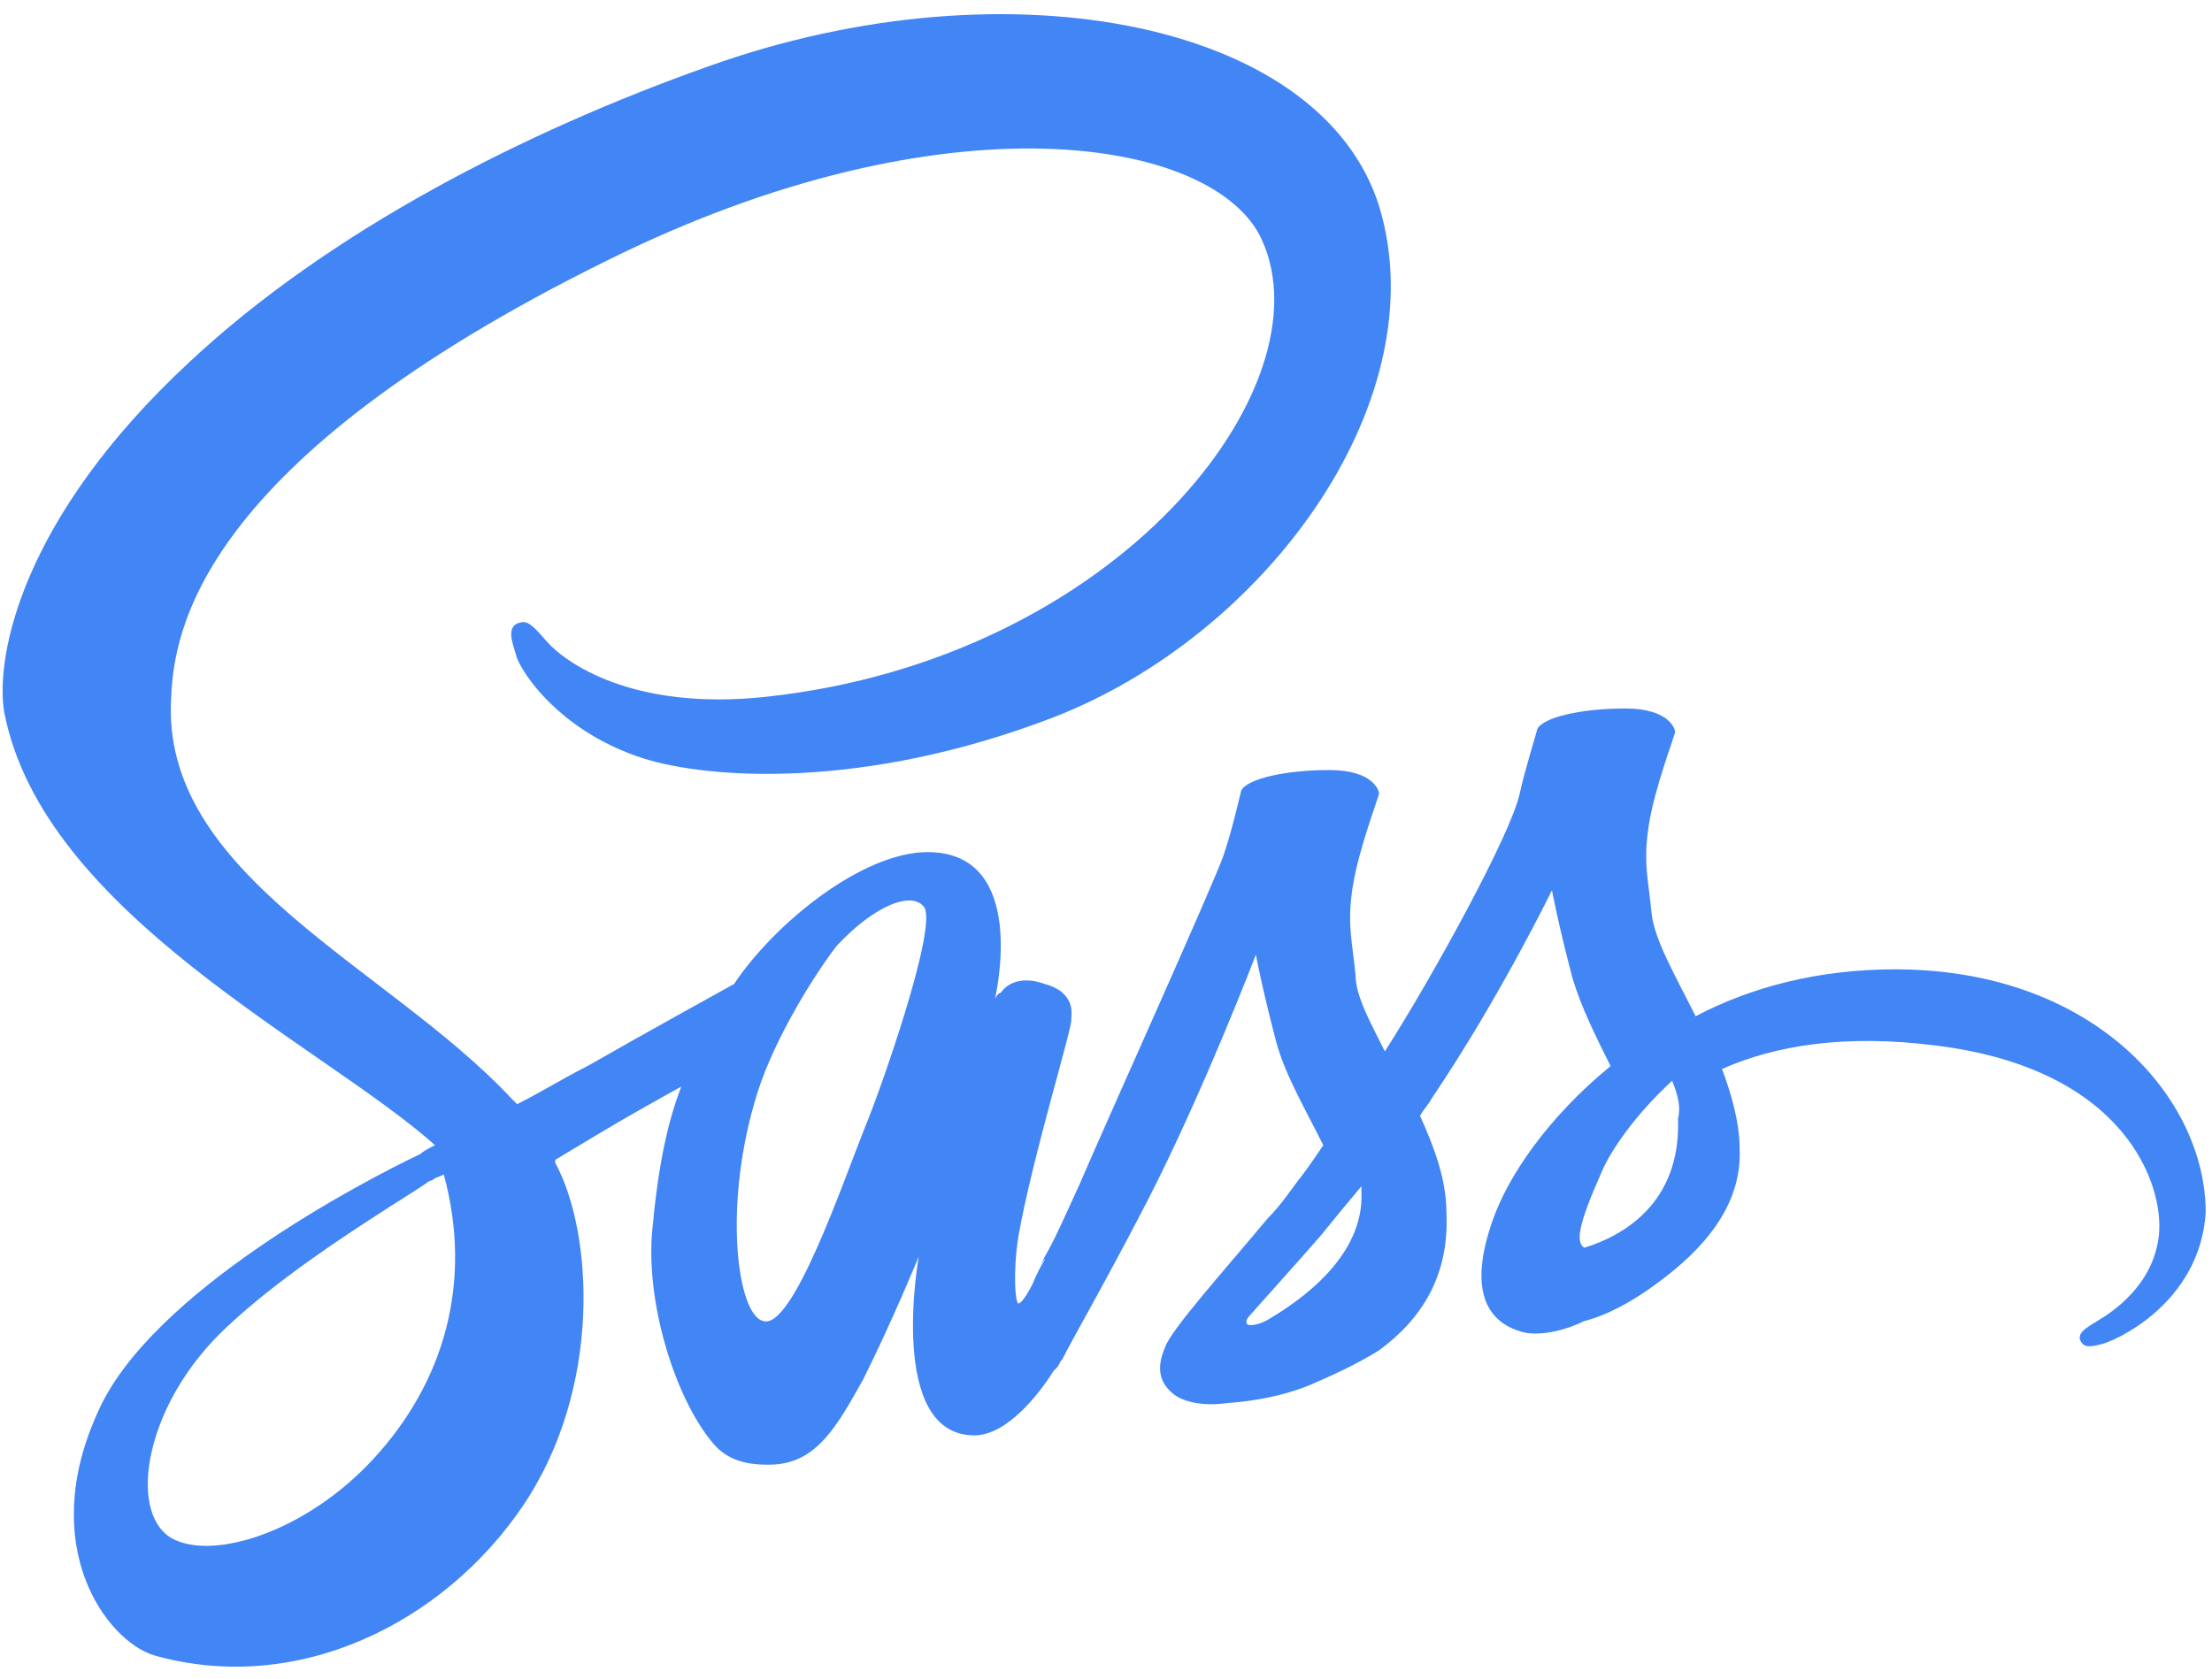
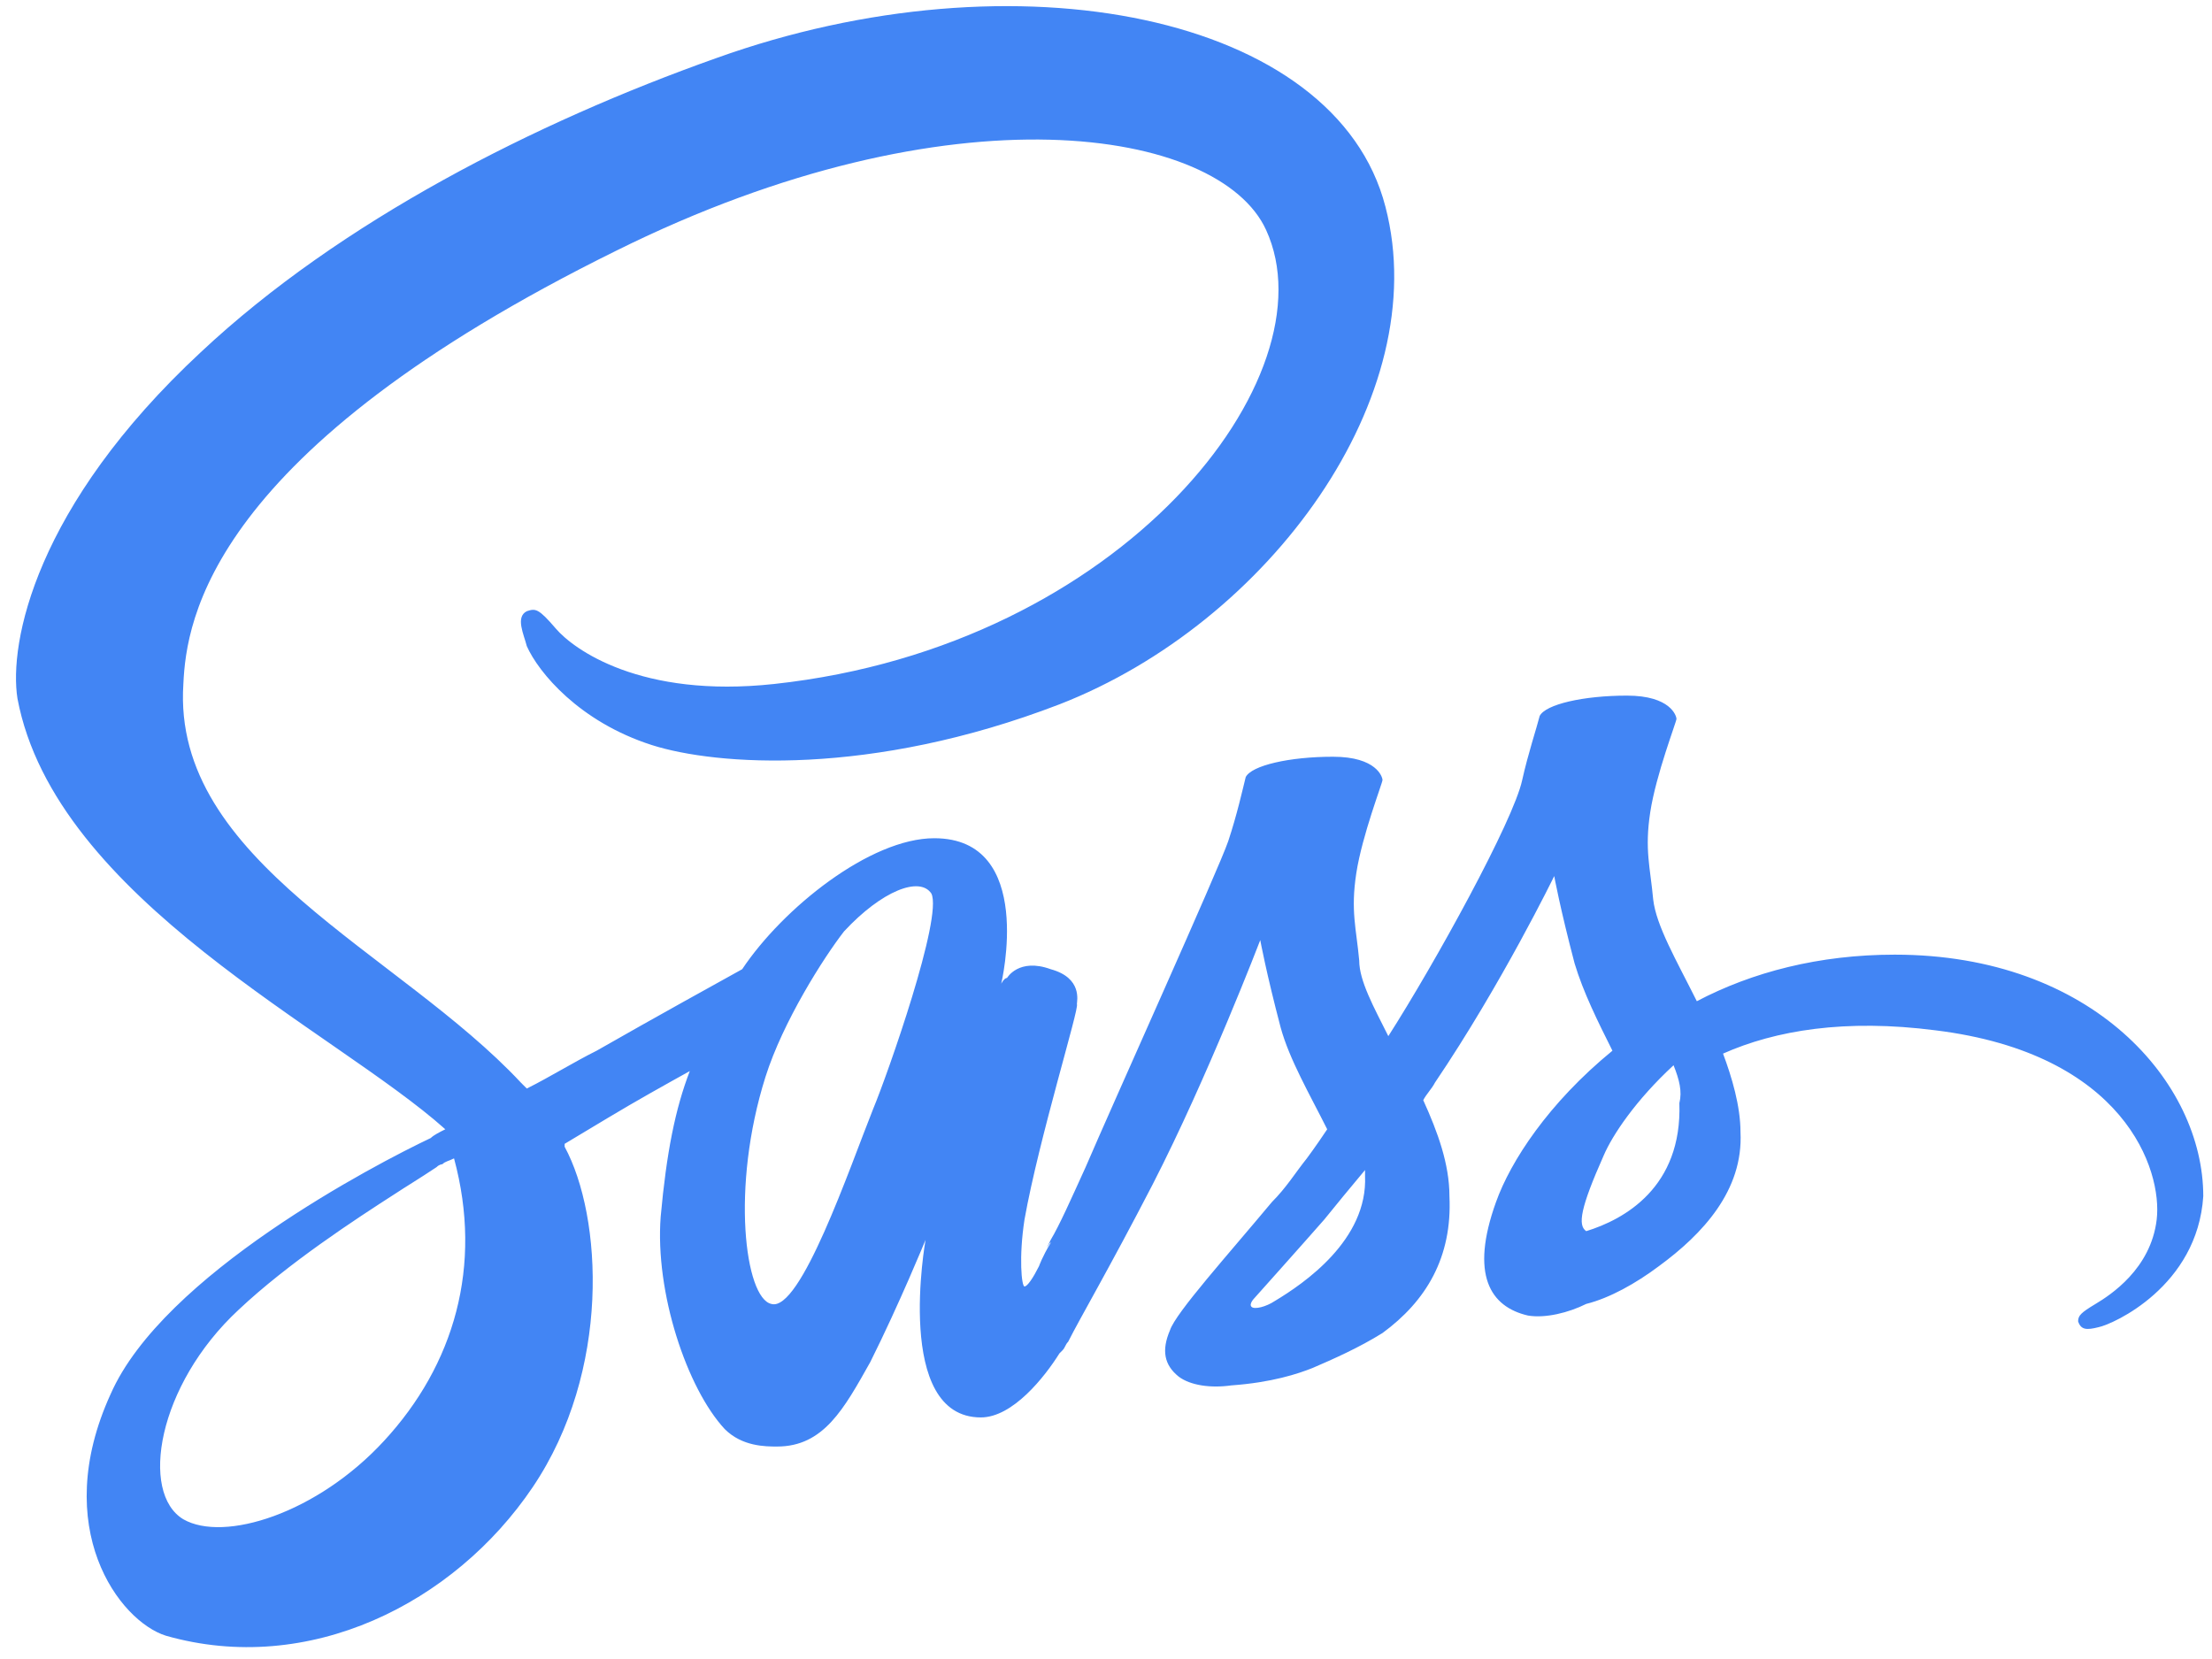
- <svg xmlns="http://www.w3.org/2000/svg" width="83" height="63" viewBox="0 0 83 63">
+ <svg xmlns="http://www.w3.org/2000/svg" width="76" height="57" viewBox="0 0 76 57">
  <g fill="none" fill-rule="evenodd">
-     <path d="M-15.906-25h110V85h-110V-25z" />
-     <path fill="#4285F4" fill-rule="nonzero" d="M71.104 36.38c-2.86 0-5.39.66-7.48 1.76-.77-1.54-1.54-2.86-1.65-3.85-.11-1.21-.33-1.87-.11-3.3.22-1.43.99-3.41.99-3.52 0-.11-.22-.88-1.87-.88-1.65 0-3.08.33-3.3.77-.11.44-.44 1.43-.66 2.42-.33 1.54-3.3 6.93-5.06 9.68-.55-1.1-1.1-2.09-1.1-2.86-.11-1.21-.33-1.87-.11-3.3.22-1.43.99-3.41.99-3.52 0-.11-.22-.88-1.87-.88-1.65 0-3.08.33-3.3.77-.11.44-.33 1.43-.66 2.42s-4.4 10.01-5.39 12.32c-.55 1.21-.99 2.2-1.32 2.75-.33.66 0 0 0 .11-.33.55-.44.88-.44.88-.22.44-.44.77-.55.77-.11 0-.22-1.1 0-2.53.55-3.08 2.09-8.03 1.98-8.14 0-.11.22-.99-.99-1.32-1.21-.44-1.65.33-1.65.33-.11 0-.22.22-.22.22s1.32-5.5-2.53-5.5c-2.42 0-5.72 2.64-7.26 4.95-.99.55-3.19 1.76-5.5 3.08-.88.44-1.76.99-2.64 1.43l-.22-.22c-4.62-4.95-13.2-8.36-12.76-15.07.11-2.42.99-8.8 16.39-16.39 12.65-6.27 22.77-4.62 24.53-.77 2.53 5.5-5.39 15.73-18.59 17.16-5.06.55-7.59-1.32-8.25-2.09-.66-.77-.77-.77-1.1-.66-.44.22-.11.88 0 1.32.44.99 1.98 2.86 4.73 3.74 2.42.77 8.25 1.21 15.4-1.54 7.92-3.08 14.19-11.66 12.32-18.81-1.87-7.26-13.97-9.68-25.3-5.61-6.82 2.42-14.19 6.16-19.47 11.11-6.27 5.83-7.26 11-6.93 13.09 1.43 7.59 11.99 12.54 16.17 16.28-.22.11-.44.22-.55.33-2.09.99-10.12 5.17-12.1 9.68-2.31 5.06.33 8.58 2.09 9.13 5.39 1.54 10.89-1.21 13.86-5.61 2.97-4.4 2.64-10.23 1.21-12.87v-.11l1.65-.99c1.1-.66 2.09-1.21 3.08-1.76-.55 1.43-.88 3.08-1.1 5.5-.22 2.86.99 6.49 2.42 8.03.66.66 1.54.66 1.98.66 1.76 0 2.53-1.43 3.52-3.19 1.1-2.2 2.09-4.62 2.09-4.62s-1.21 6.71 2.09 6.71c1.21 0 2.42-1.54 2.97-2.42l.11-.11c.11-.11.11-.22.22-.33.44-.88 1.54-2.75 3.19-5.94 2.09-4.07 4.07-9.24 4.07-9.24s.22 1.21.77 3.3c.33 1.21 1.1 2.53 1.76 3.85-.44.66-.77 1.1-.77 1.1-.44.55-.77 1.1-1.32 1.65-1.65 1.98-3.63 4.18-3.85 4.84-.33.77-.22 1.32.33 1.76.44.33 1.21.44 1.98.33 1.54-.11 2.53-.44 3.08-.66.77-.33 1.76-.77 2.64-1.32 1.65-1.21 2.64-2.86 2.53-5.17 0-1.21-.44-2.42-.99-3.63.11-.22.33-.44.44-.66 2.53-3.74 4.51-7.81 4.51-7.81s.22 1.21.77 3.3c.33 1.1.88 2.2 1.43 3.3-2.42 1.98-3.85 4.18-4.4 5.72-.99 2.75-.22 3.96 1.21 4.29.66.11 1.54-.11 2.2-.44.88-.22 1.87-.77 2.75-1.43 1.65-1.21 3.19-2.86 3.08-5.06 0-.99-.33-2.09-.66-2.97 1.98-.88 4.62-1.32 8.03-.88 7.15.88 8.58 5.28 8.36 7.15-.22 1.87-1.76 2.86-2.31 3.19-.55.33-.66.44-.66.66.11.33.33.33.77.22.55-.11 3.74-1.54 3.96-4.95 0-4.29-4.18-9.13-11.66-9.13zm-57.09 18.37c-2.53 2.75-6.05 3.85-7.59 2.97-1.65-.99-.99-5.06 2.09-7.92 1.87-1.76 4.4-3.41 5.94-4.4.33-.22.88-.55 1.54-.99.11-.11.22-.11.22-.11.11-.11.22-.11.44-.22 1.1 4.07 0 7.81-2.64 10.67zm18.48-12.54c-.88 2.2-2.75 7.7-3.85 7.37-.99-.22-1.54-4.4-.22-8.58.66-2.09 2.2-4.51 2.97-5.5 1.43-1.54 2.86-2.09 3.3-1.43.44.88-1.65 6.82-2.2 8.14zm15.18 7.26c-.33.22-.77.33-.88.22-.11-.11.11-.33.11-.33s1.87-2.09 2.64-2.97c.44-.55.99-1.21 1.54-1.87v.22c.11 2.42-2.31 4.07-3.41 4.73zm11.77-2.64c-.33-.22-.22-.88.66-2.86.33-.77 1.21-2.09 2.64-3.41.22.55.33.99.22 1.43.11 3.19-2.09 4.4-3.52 4.84z" />
+     <path d="M-14-23H86V77H-14V-23z" />
+     <path fill="#4285F4" fill-rule="nonzero" d="M65.1 32.8c-2.6 0-4.9.6-6.8 1.6-.7-1.4-1.4-2.6-1.5-3.5-.1-1.1-.3-1.7-.1-3 .2-1.3.9-3.1.9-3.2 0-.1-.2-.8-1.7-.8s-2.8.3-3 .7c-.1.4-.4 1.3-.6 2.2-.3 1.4-3 6.3-4.6 8.8-.5-1-1-1.9-1-2.6-.1-1.1-.3-1.7-.1-3 .2-1.3.9-3.1.9-3.2 0-.1-.2-.8-1.7-.8s-2.8.3-3 .7c-.1.4-.3 1.3-.6 2.2-.3.9-4 9.1-4.9 11.2-.5 1.1-.9 2-1.2 2.5-.3.6 0 0 0 .1-.3.5-.4.8-.4.8-.2.4-.4.7-.5.7-.1 0-.2-1 0-2.3.5-2.8 1.9-7.3 1.8-7.4 0-.1.2-.9-.9-1.2-1.1-.4-1.5.3-1.5.3-.1 0-.2.2-.2.2s1.2-5-2.3-5c-2.2 0-5.2 2.4-6.6 4.5-.9.5-2.9 1.6-5 2.8-.8.4-1.6.9-2.4 1.3l-.2-.2c-4.2-4.5-12-7.6-11.6-13.7.1-2.2.9-8 14.9-14.9 11.5-5.7 20.7-4.2 22.3-.7 2.3 5-4.9 14.3-16.9 15.6-4.6.5-6.9-1.2-7.5-1.9-.6-.7-.7-.7-1-.6-.4.2-.1.8 0 1.2.4.9 1.8 2.6 4.3 3.4 2.2.7 7.5 1.1 14-1.4 7.2-2.8 12.9-10.6 11.2-17.1C45.9.5 34.9-1.7 24.6 2 18.4 4.2 11.7 7.6 6.9 12.1 1.2 17.4.3 22.1.6 24c1.3 6.9 10.9 11.4 14.7 14.8-.2.1-.4.2-.5.3-1.9.9-9.2 4.7-11 8.8-2.1 4.6.3 7.8 1.9 8.3 4.9 1.4 9.9-1.1 12.6-5.1 2.7-4 2.4-9.3 1.1-11.7v-.1l1.5-.9c1-.6 1.9-1.1 2.8-1.6-.5 1.3-.8 2.8-1 5-.2 2.6.9 5.9 2.2 7.3.6.6 1.4.6 1.8.6 1.6 0 2.3-1.3 3.2-2.9 1-2 1.9-4.2 1.9-4.2s-1.1 6.1 1.9 6.1c1.1 0 2.2-1.4 2.7-2.2l.1-.1c.1-.1.1-.2.2-.3.4-.8 1.4-2.5 2.9-5.4 1.9-3.7 3.7-8.4 3.7-8.4s.2 1.1.7 3c.3 1.1 1 2.3 1.6 3.5-.4.6-.7 1-.7 1-.4.5-.7 1-1.2 1.5-1.5 1.8-3.3 3.8-3.5 4.4-.3.7-.2 1.2.3 1.6.4.3 1.1.4 1.8.3 1.4-.1 2.3-.4 2.8-.6.7-.3 1.6-.7 2.4-1.2 1.5-1.1 2.4-2.6 2.3-4.7 0-1.1-.4-2.2-.9-3.3.1-.2.3-.4.4-.6 2.3-3.4 4.1-7.1 4.1-7.1s.2 1.1.7 3c.3 1 .8 2 1.3 3-2.2 1.8-3.5 3.8-4 5.2-.9 2.5-.2 3.6 1.1 3.9.6.1 1.4-.1 2-.4.8-.2 1.7-.7 2.5-1.3 1.5-1.1 2.9-2.6 2.8-4.6 0-.9-.3-1.9-.6-2.7 1.8-.8 4.2-1.2 7.3-.8 6.5.8 7.8 4.8 7.6 6.5-.2 1.7-1.6 2.6-2.1 2.9-.5.3-.6.4-.6.6.1.3.3.3.7.2.5-.1 3.4-1.4 3.6-4.5 0-3.9-3.8-8.3-10.6-8.3zM13.2 49.5C10.9 52 7.7 53 6.3 52.2c-1.5-.9-.9-4.6 1.9-7.2 1.7-1.6 4-3.1 5.4-4 .3-.2.8-.5 1.4-.9.1-.1.2-.1.2-.1.1-.1.2-.1.4-.2 1 3.7 0 7.1-2.4 9.7zM30 38.1c-.8 2-2.5 7-3.5 6.7-.9-.2-1.4-4-.2-7.8.6-1.9 2-4.1 2.7-5 1.3-1.4 2.6-1.9 3-1.3.4.8-1.5 6.2-2 7.4zm13.8 6.6c-.3.2-.7.3-.8.2-.1-.1.1-.3.1-.3s1.7-1.9 2.4-2.7c.4-.5.9-1.1 1.4-1.7v.2c.1 2.2-2.1 3.7-3.1 4.3zm10.7-2.4c-.3-.2-.2-.8.6-2.6.3-.7 1.1-1.9 2.4-3.1.2.5.3.9.2 1.3.1 2.9-1.9 4-3.2 4.4z" />
  </g>
</svg>
